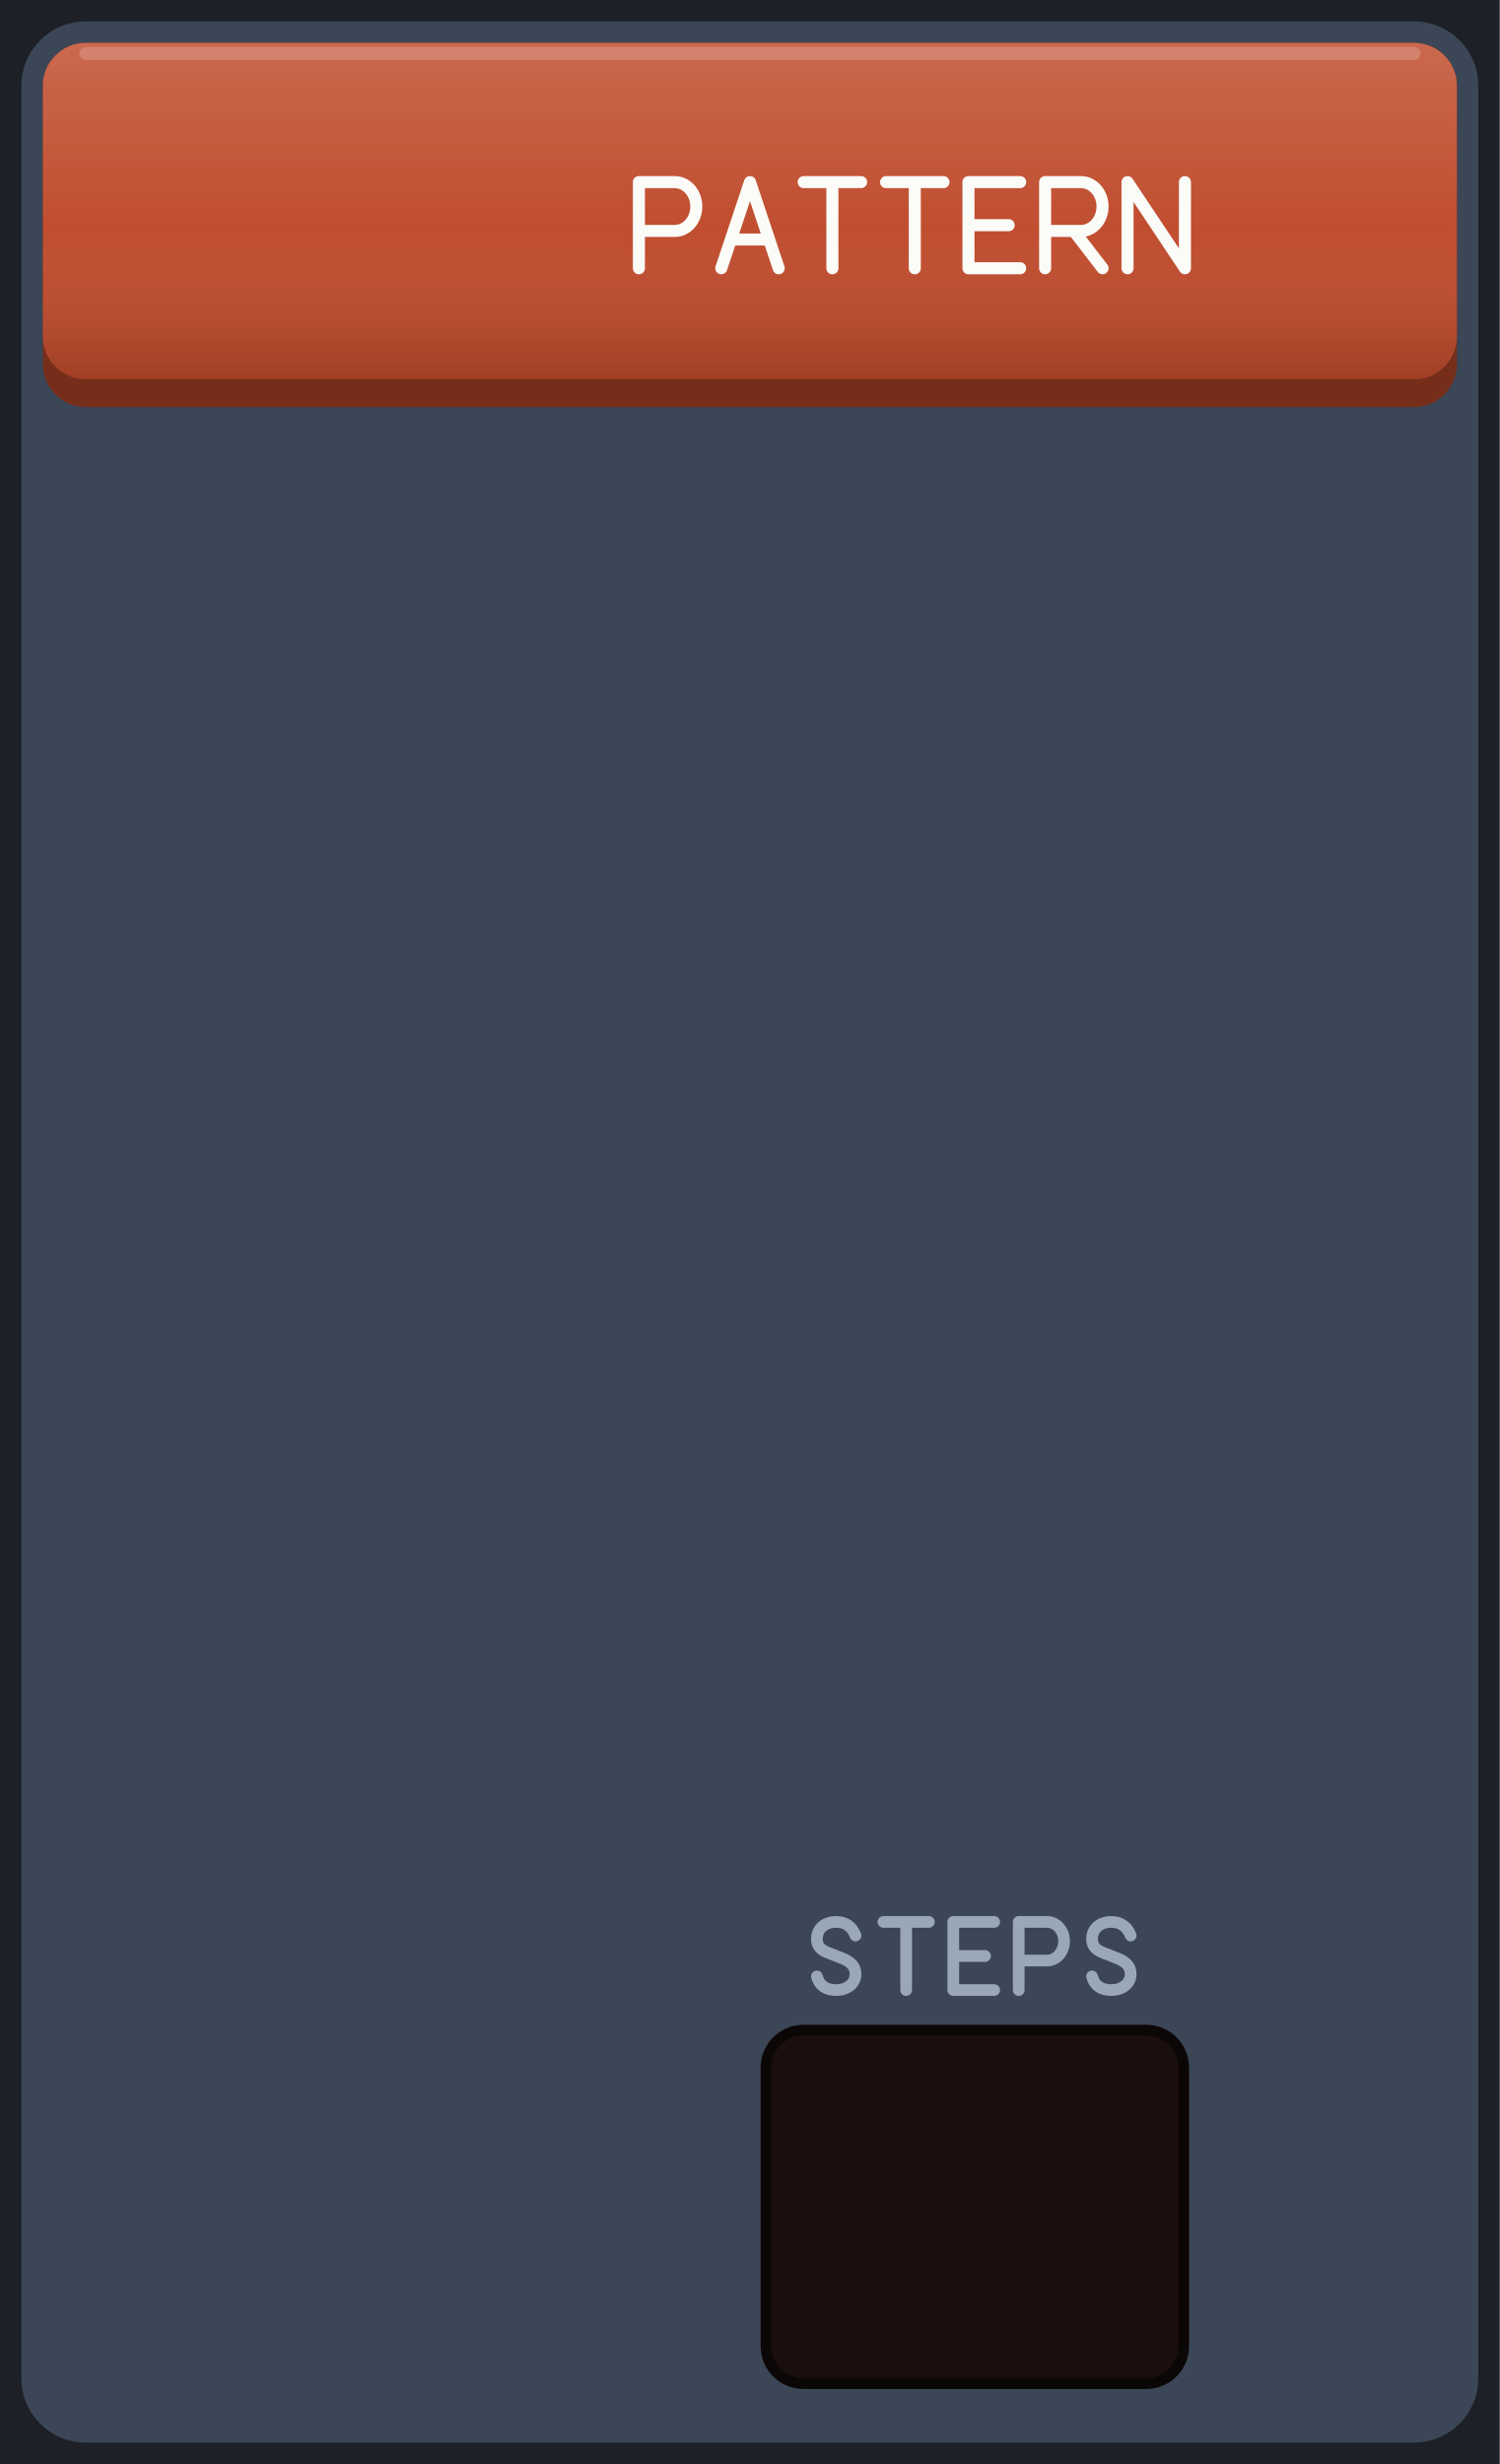
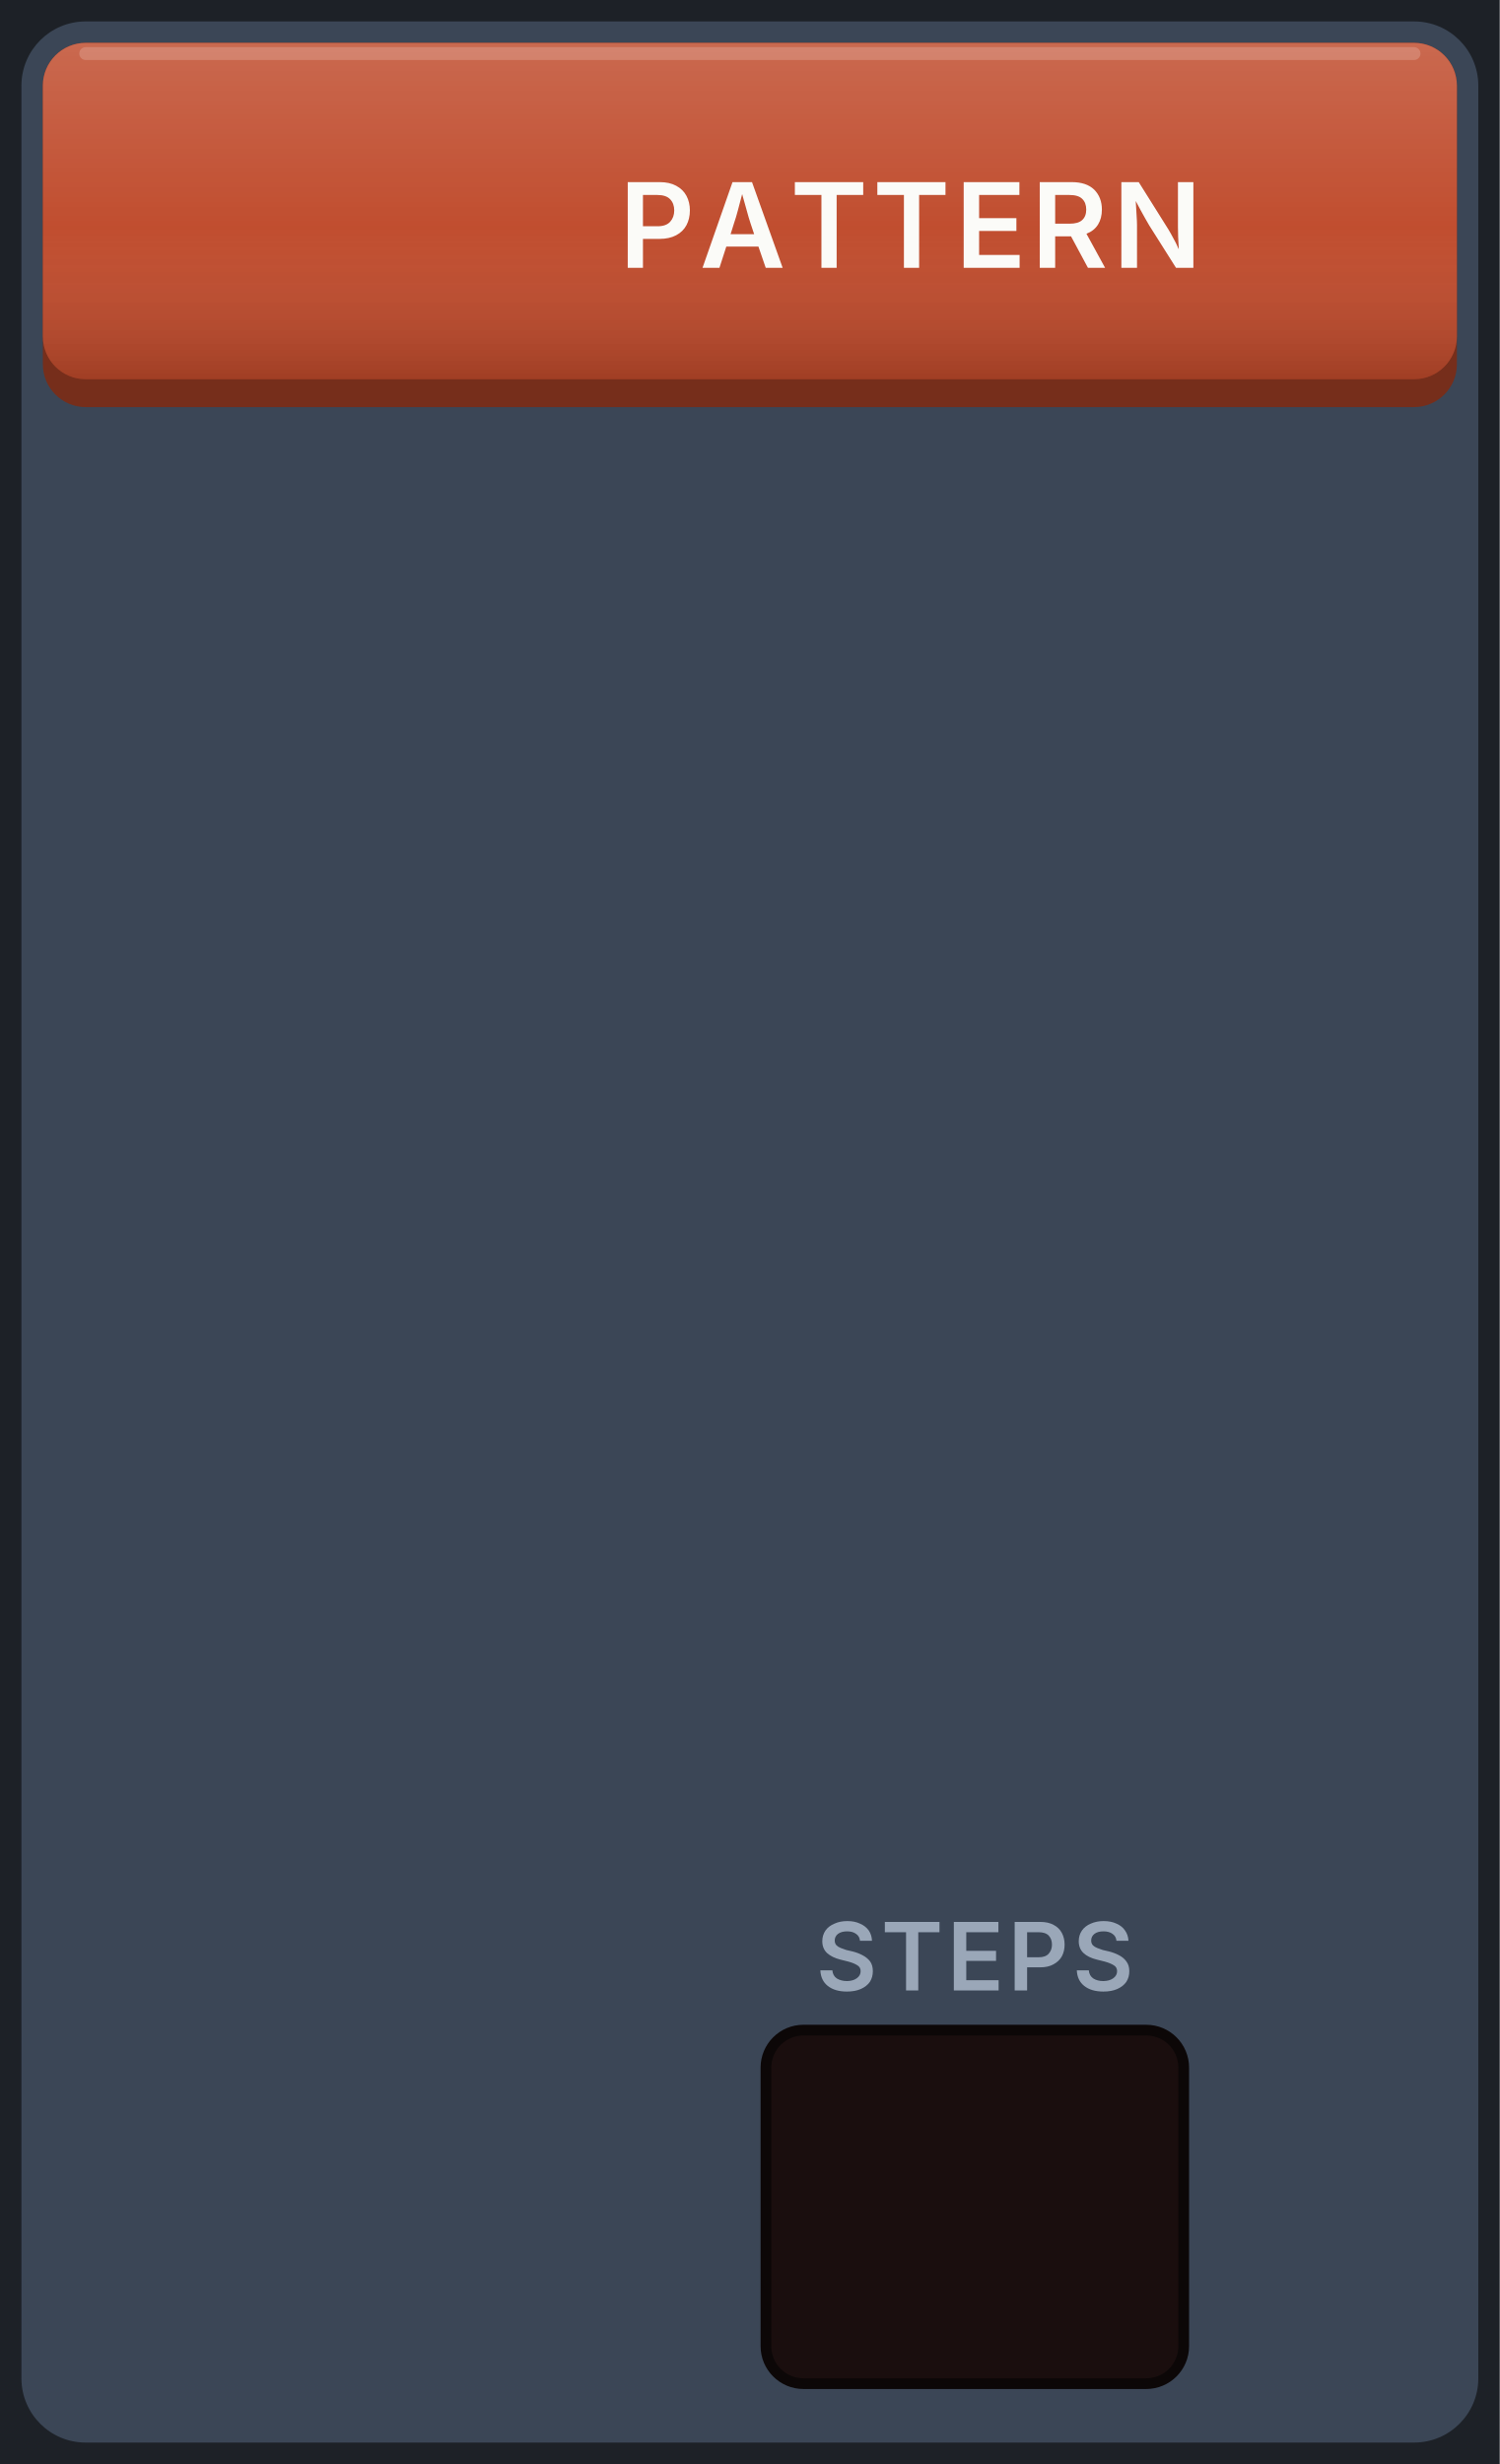
<svg xmlns="http://www.w3.org/2000/svg" width="70" height="115" viewBox="0 0 70 115">
  <rect x="0" y="0" width="70" height="115" rx="0" fill="#1d2127" />
  <rect x="1" y="1" width="68" height="113" rx="3" fill="#3b4656" />
  <defs>
    <linearGradient id="hdr" x1="0" y1="0" x2="0" y2="1">
      <stop offset="0" stop-color="#ffffff" stop-opacity="0.17" />
      <stop offset="0.55" stop-color="#ffffff" stop-opacity="0.02" />
      <stop offset="1" stop-color="#000000" stop-opacity="0.16" />
    </linearGradient>
  </defs>
  <rect x="2" y="2" width="66" height="17" rx="2" fill="#762e1b" />
  <rect x="2" y="2" width="66" height="15.7" rx="2" fill="#bf4a2b" />
  <rect x="2" y="2" width="66" height="15.7" rx="2" fill="url(#hdr)" />
  <line x1="4" y1="2.5" x2="66" y2="2.5" stroke="#ffffff2e" stroke-width="0.6" stroke-linecap="round" />
-   <g transform="translate(29.82 8.5) scale(0.67)" fill="none" stroke="#fbfbf8" stroke-width="0.84" stroke-linecap="round" stroke-linejoin="round">
-     <path transform="translate(0)" d="M0 6 V0 H2.5 A1.5 1.7 0 0 1 2.5 3.4 H0" />
-     <path transform="translate(5.74)" d="M0 6 L2 0 L4 6 M0.8 4 L3.2 4" />
-     <path transform="translate(11.48)" d="M0 0 H4 M2 0 V6" />
-     <path transform="translate(17.22)" d="M0 0 H4 M2 0 V6" />
-     <path transform="translate(22.96)" d="M3.6 0 H0 V6 H3.6 M0 3 H2.8" />
-     <path transform="translate(28.3)" d="M0 6 V0 H2.5 A1.5 1.7 0 0 1 2.5 3.4 H0 M2 3.4 L4 6" />
-     <path transform="translate(34.04)" d="M0 6 V0 L4 6 V0" />
-   </g>
-   <g transform="translate(37.97 89.7) scale(0.53)" fill="none" stroke="#9aa7b8" stroke-width="1.03" stroke-linecap="round" stroke-linejoin="round">
-     <path transform="translate(0)" d="M3.7 1.2 C3.4 0.4 2.8 0 2 0 C1 0 0.3 0.6 0.3 1.5 C0.3 2.6 1.4 2.7 2 3 C2.8 3.3 3.7 3.6 3.7 4.6 C3.7 5.4 3 6 2 6 C1.1 6 0.5 5.6 0.3 4.8" />
-     <path transform="translate(6.16)" d="M0 0 H4 M2 0 V6" />
-     <path transform="translate(12.31)" d="M3.6 0 H0 V6 H3.6 M0 3 H2.8" />
-     <path transform="translate(18.07)" d="M0 6 V0 H2.5 A1.5 1.7 0 0 1 2.5 3.4 H0" />
-     <path transform="translate(24.23)" d="M3.7 1.2 C3.4 0.4 2.8 0 2 0 C1 0 0.3 0.6 0.3 1.5 C0.3 2.6 1.4 2.7 2 3 C2.8 3.3 3.7 3.6 3.7 4.6 C3.7 5.4 3 6 2 6 C1.1 6 0.5 5.6 0.3 4.8" />
-   </g>
+   <path d="M29.3 12.5L29.3 8.5L30.79 8.5Q31.25 8.5 31.56 8.67Q31.88 8.84 32.04 9.14Q32.2 9.44 32.2 9.82Q32.2 10.21 32.04 10.51Q31.88 10.81 31.56 10.98Q31.24 11.15 30.78 11.15L30.01 11.15L30.01 12.5L29.3 12.5ZM30.01 10.56L30.69 10.56Q31.09 10.56 31.28 10.35Q31.47 10.14 31.47 9.82Q31.47 9.5 31.28 9.3Q31.09 9.1 30.68 9.1L30.01 9.1L30.01 10.56ZM32.79 12.5L34.19 8.5L35.1 8.5L36.53 12.5L35.74 12.5L35.4 11.51L33.9 11.51L33.58 12.5L32.79 12.5ZM34.1 10.93L35.2 10.93L35.03 10.42Q34.94 10.15 34.85 9.81Q34.75 9.47 34.64 9.06Q34.53 9.48 34.44 9.82Q34.35 10.16 34.26 10.42L34.1 10.93ZM37.1 9.1L37.1 8.5L40.29 8.5L40.29 9.1L39.05 9.1L39.05 12.5L38.34 12.5L38.34 9.1L37.1 9.1ZM40.95 9.1L40.95 8.5L44.13 8.5L44.13 9.1L42.9 9.1L42.9 12.5L42.19 12.5L42.19 9.1L40.95 9.1ZM44.98 12.5L44.98 8.5L47.58 8.5L47.58 9.1L45.7 9.1L45.7 10.18L47.44 10.18L47.44 10.78L45.7 10.78L45.7 11.9L47.59 11.9L47.59 12.5L44.98 12.5ZM48.53 12.5L48.53 8.5L50.02 8.5Q50.71 8.5 51.07 8.85Q51.43 9.21 51.43 9.78Q51.43 10.19 51.25 10.48Q51.07 10.77 50.71 10.91L51.58 12.5L50.78 12.5L49.99 11.03L49.25 11.03L49.25 12.5L48.53 12.5ZM49.25 10.44L49.92 10.44Q50.33 10.44 50.51 10.27Q50.7 10.1 50.7 9.78Q50.7 9.46 50.51 9.28Q50.33 9.1 49.91 9.1L49.25 9.1L49.25 10.44ZM52.34 12.5L52.34 8.5L53.15 8.5L54.53 10.7Q54.64 10.88 54.76 11.11Q54.89 11.33 55.02 11.64Q55 11.35 54.99 11.06Q54.98 10.78 54.98 10.6L54.98 8.5L55.7 8.5L55.7 12.5L54.89 12.5L53.64 10.52Q53.54 10.35 53.45 10.19Q53.35 10.02 53.25 9.83Q53.15 9.64 53.01 9.38Q53.03 9.75 53.05 10.05Q53.07 10.35 53.07 10.51L53.07 12.5L52.34 12.5Z" fill="#fbfbf8" />
+   <path d="M39.53 92.95Q38.97 92.95 38.64 92.69Q38.31 92.43 38.29 91.96L38.85 91.96Q38.87 92.21 39.06 92.34Q39.26 92.46 39.53 92.46Q39.81 92.46 39.99 92.33Q40.17 92.2 40.17 92Q40.17 91.81 40.01 91.72Q39.85 91.62 39.59 91.55L39.23 91.46Q38.83 91.36 38.6 91.15Q38.38 90.94 38.38 90.6Q38.38 90.32 38.53 90.1Q38.68 89.89 38.95 89.78Q39.21 89.66 39.55 89.66Q39.89 89.66 40.14 89.78Q40.4 89.89 40.55 90.1Q40.69 90.31 40.7 90.58L40.14 90.58Q40.12 90.37 39.96 90.26Q39.8 90.14 39.54 90.14Q39.27 90.14 39.11 90.26Q38.96 90.38 38.96 90.57Q38.96 90.7 39.04 90.79Q39.12 90.87 39.25 90.92Q39.37 90.97 39.5 91.01L39.8 91.08Q40.04 91.14 40.25 91.25Q40.47 91.36 40.61 91.54Q40.74 91.72 40.74 92Q40.74 92.28 40.6 92.5Q40.45 92.71 40.18 92.83Q39.91 92.95 39.53 92.95ZM41.3 90.18L41.3 89.7L43.85 89.7L43.85 90.18L42.86 90.18L42.86 92.9L42.29 92.9L42.29 90.18L41.3 90.18ZM44.52 92.9L44.52 89.7L46.6 89.7L46.6 90.18L45.1 90.18L45.1 91.05L46.49 91.05L46.49 91.52L45.1 91.52L45.1 92.42L46.61 92.42L46.61 92.9L44.52 92.9ZM47.36 92.9L47.36 89.7L48.56 89.7Q48.93 89.7 49.18 89.84Q49.43 89.97 49.56 90.21Q49.69 90.45 49.69 90.76Q49.69 91.07 49.56 91.31Q49.43 91.54 49.17 91.68Q48.92 91.82 48.55 91.82L47.94 91.82L47.94 92.9L47.36 92.9ZM47.94 91.35L48.48 91.35Q48.8 91.35 48.95 91.18Q49.1 91.01 49.1 90.76Q49.1 90.5 48.95 90.34Q48.8 90.18 48.47 90.18L47.94 90.18L47.94 91.35ZM51.5 92.95Q50.94 92.95 50.61 92.69Q50.28 92.43 50.26 91.96L50.82 91.96Q50.84 92.21 51.03 92.34Q51.22 92.46 51.49 92.46Q51.78 92.46 51.96 92.33Q52.14 92.2 52.14 92Q52.14 91.81 51.98 91.72Q51.82 91.62 51.56 91.55L51.2 91.46Q50.79 91.36 50.57 91.15Q50.35 90.94 50.35 90.6Q50.35 90.32 50.5 90.1Q50.65 89.89 50.91 89.78Q51.18 89.66 51.51 89.66Q51.86 89.66 52.11 89.78Q52.37 89.89 52.51 90.1Q52.66 90.31 52.67 90.58L52.11 90.58Q52.09 90.37 51.93 90.26Q51.77 90.14 51.51 90.14Q51.23 90.14 51.08 90.26Q50.93 90.38 50.93 90.57Q50.93 90.7 51.01 90.79Q51.09 90.87 51.22 90.92Q51.34 90.97 51.47 91.01L51.77 91.08Q52.01 91.14 52.22 91.25Q52.44 91.36 52.57 91.54Q52.71 91.72 52.71 92Q52.71 92.28 52.57 92.5Q52.42 92.71 52.15 92.83Q51.88 92.95 51.5 92.95Z" fill="#9aa7b8" />
  <rect x="35.5" y="94.5" width="20" height="17" rx="2" fill="#0c0707" />
  <rect x="36" y="95" width="19" height="16" rx="1.5" fill="#1a0e0e" />
</svg>
